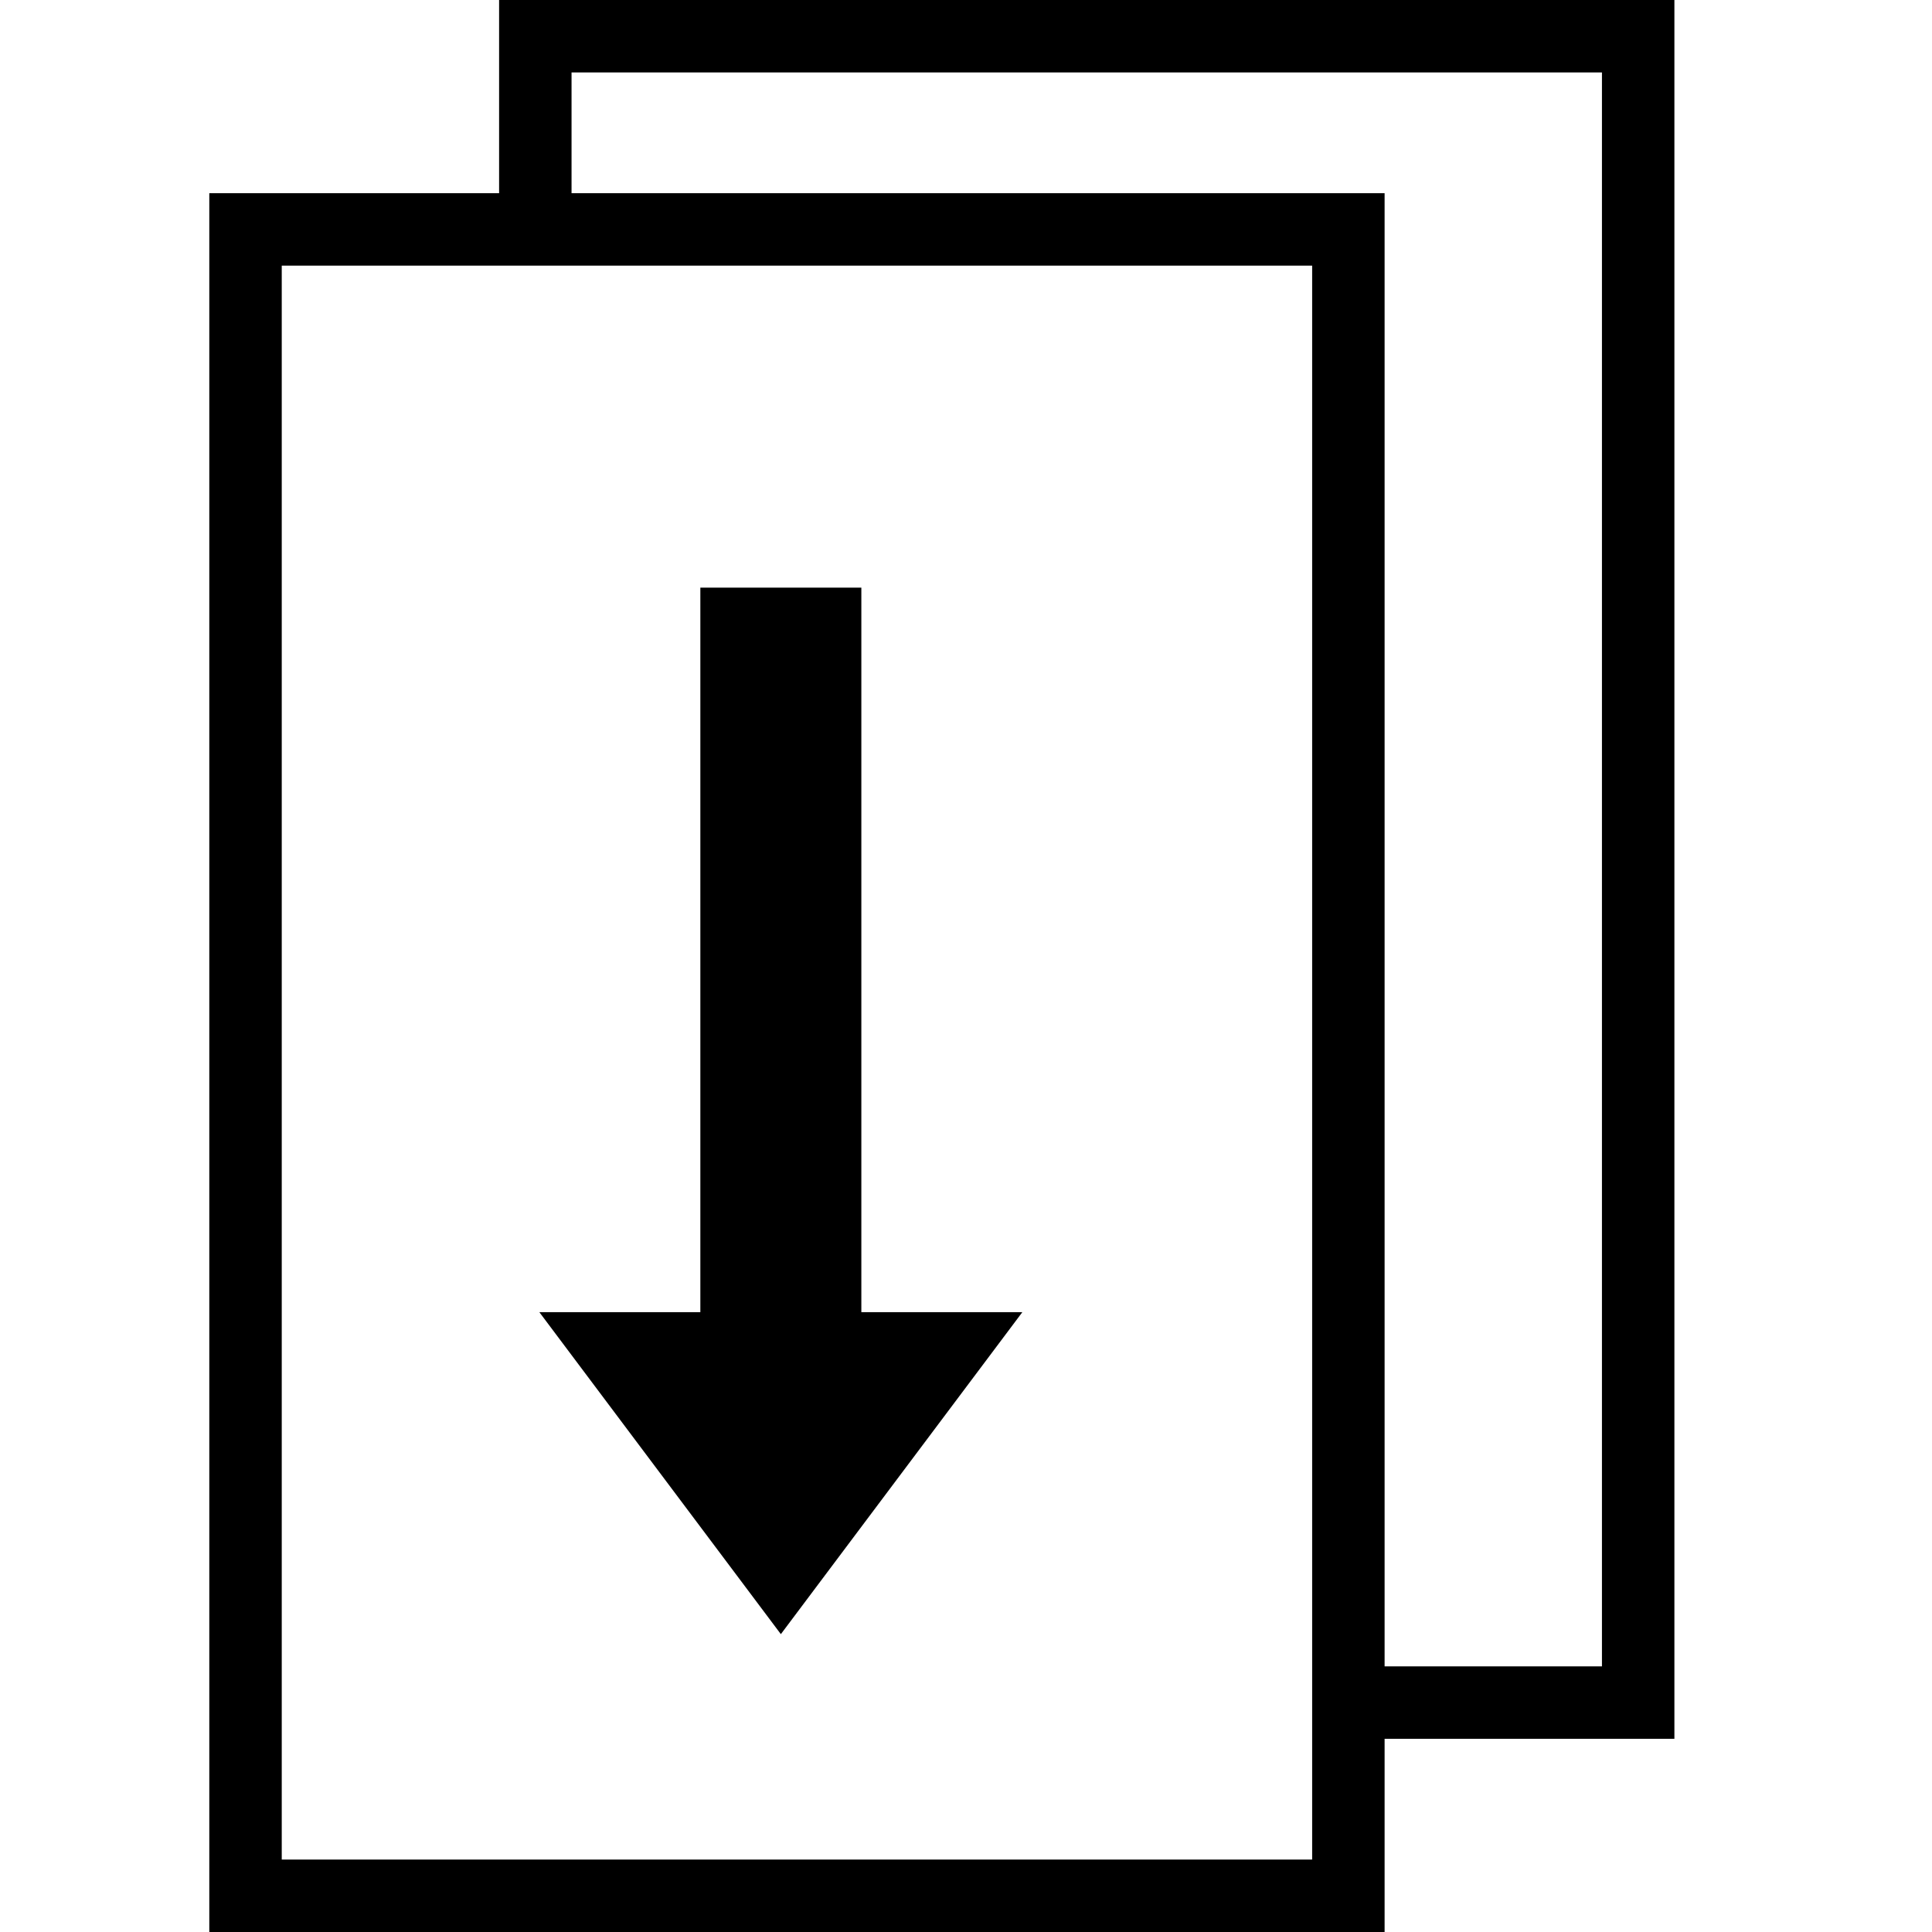
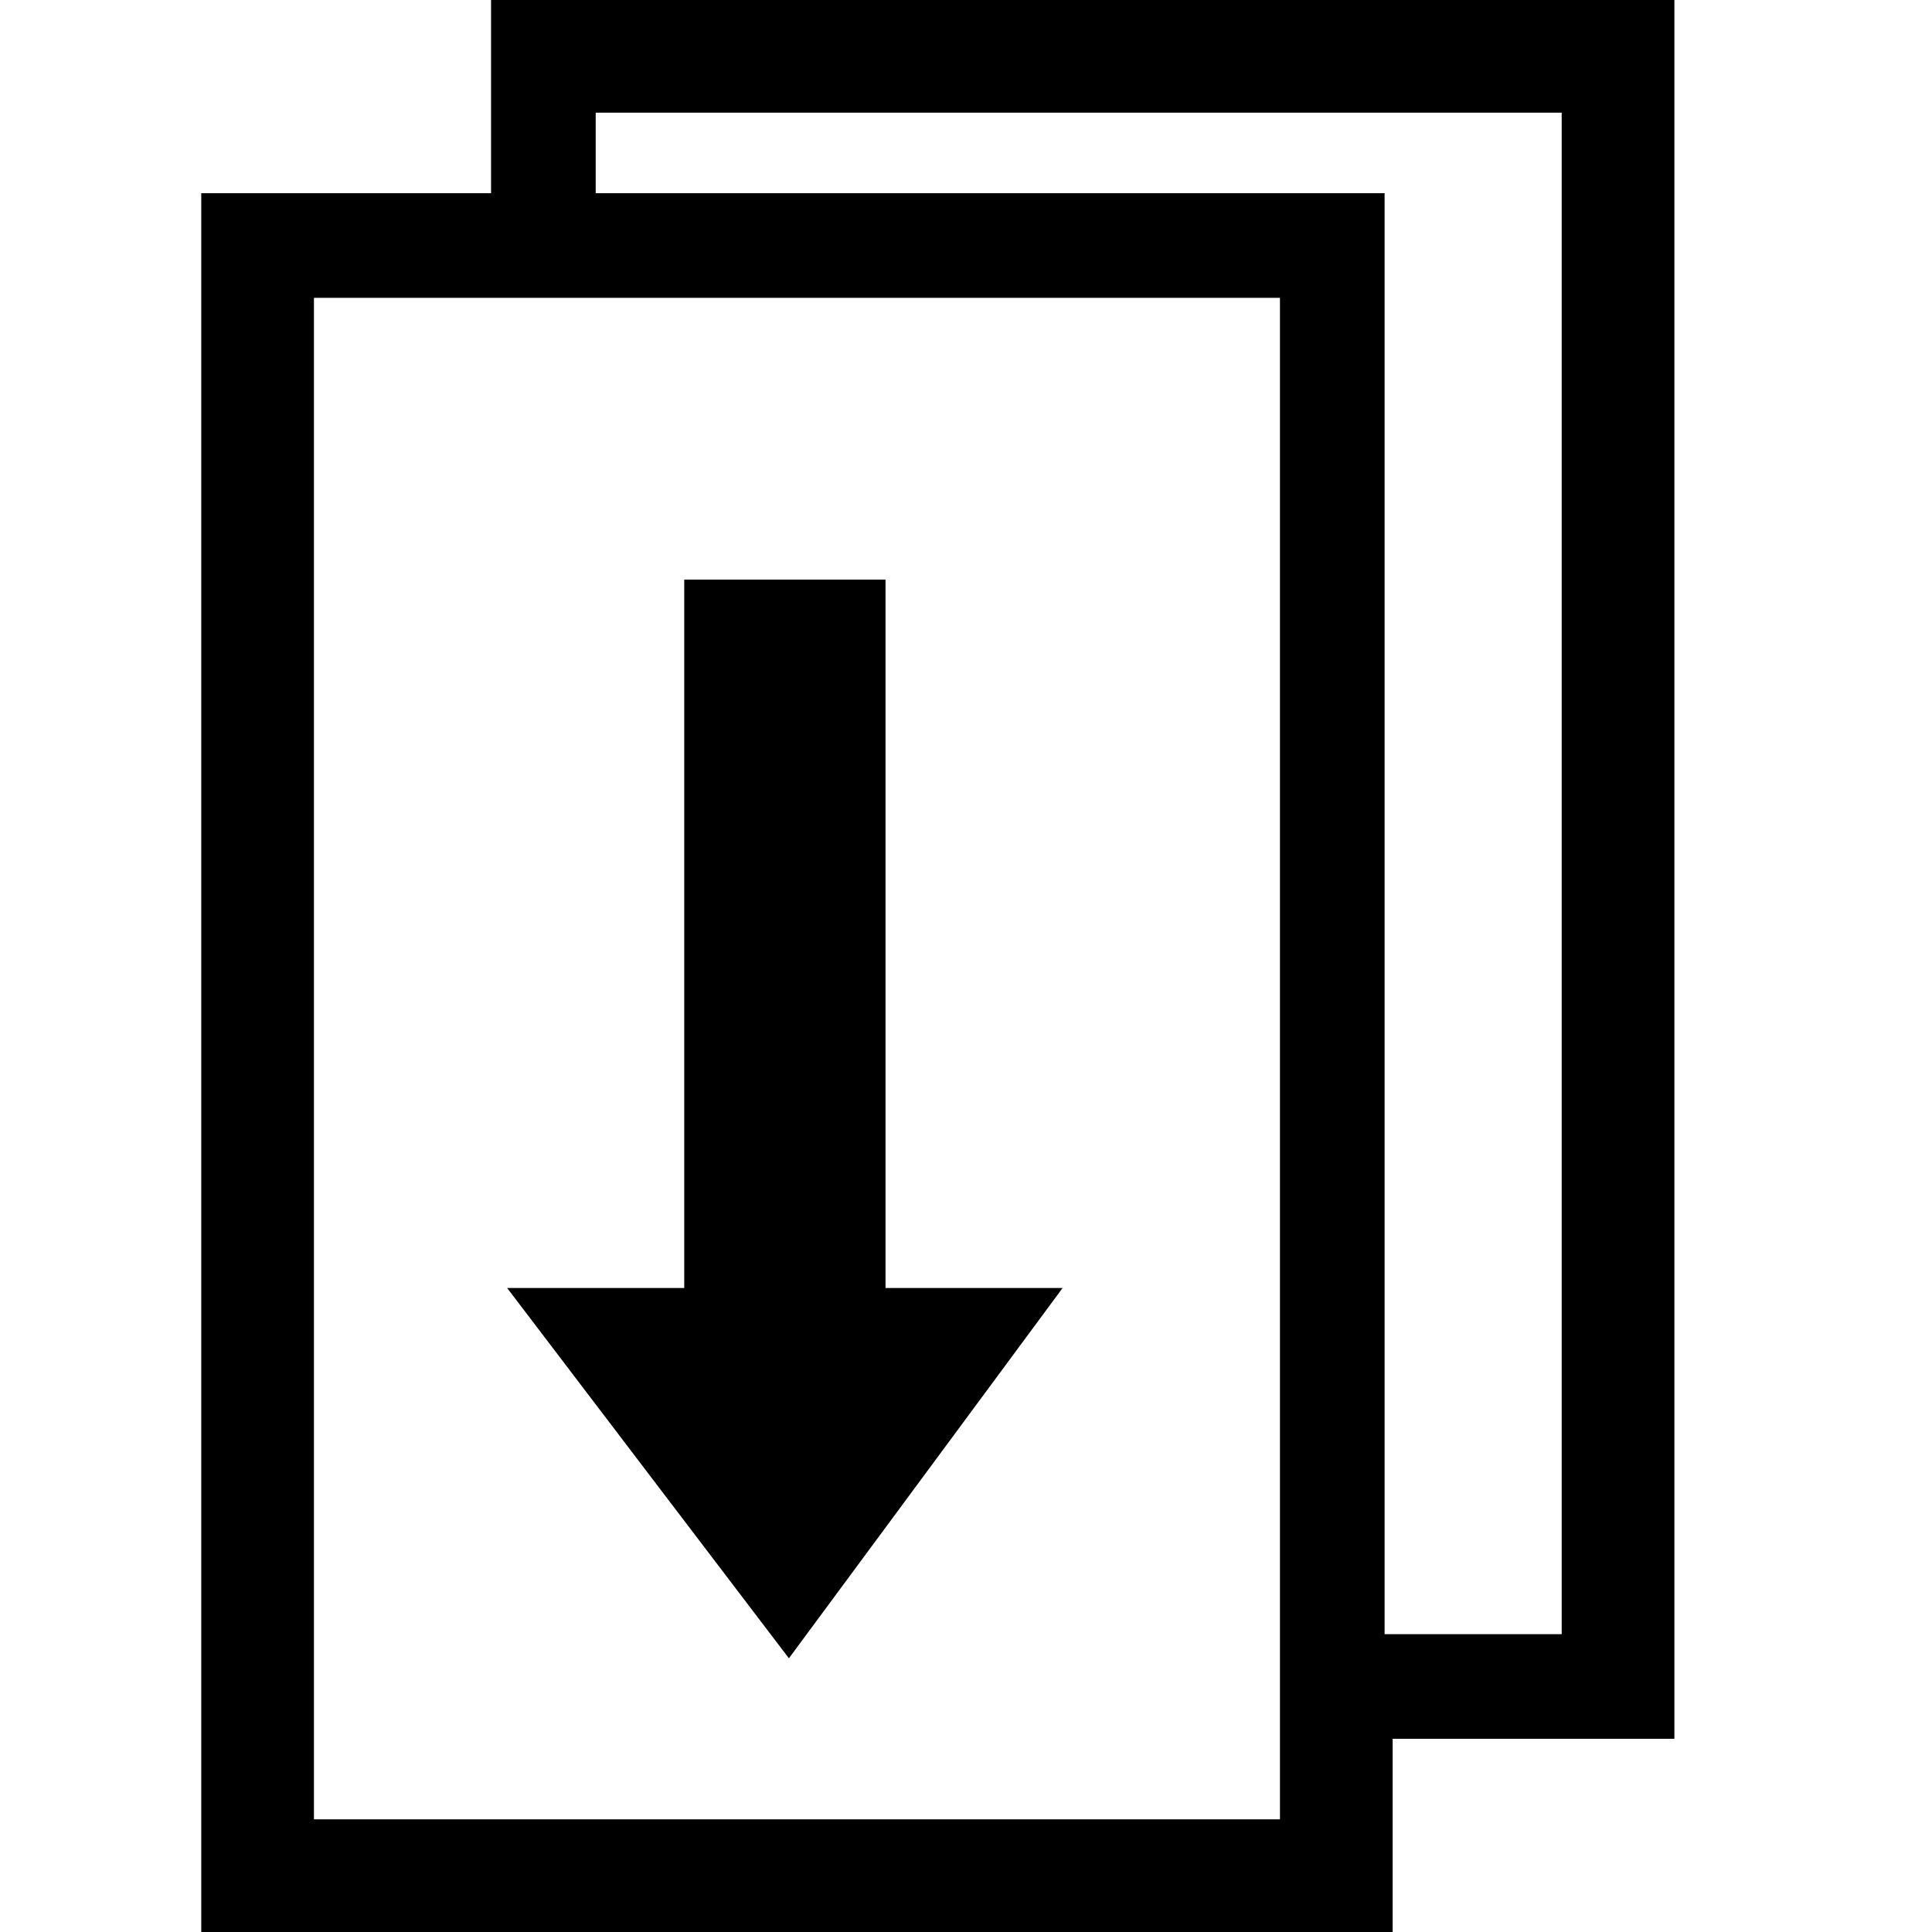
<svg xmlns="http://www.w3.org/2000/svg" version="1.1" id="Layer_1" x="0px" y="0px" viewBox="0 0 24 24" style="enable-background:new 0 0 24 24;" xml:space="preserve">
-   <path d="M6.2,0v2.4H2.6V24h14.6v-2.4h3.6V0H6.2z M16.3,21.6C16.3,21.6,16.3,21.6,16.3,21.6L16.3,21.6v1.5H3.5V3.3h2.7v0h0.9v0h9.2  V21.6z M19.9,20.7h-2.7V2.4H7.1V0.9h12.8V20.7z M6.7,16.3h2v-9h2v9h2l-3,4L6.7,16.3z" />
+   <path d="M6.1,0v2.4H2.5V24h14.8v-2.4h3.5V0H6.1z M3.9,22.6V3.7h12v18.9H3.9z M7.4,2.4v-1h12v18.9h-2.2V2.4H7.4z M11,16h2.2l-3.4,4.6  L6.3,16h2.2V7.2H11V16z" />
</svg>
